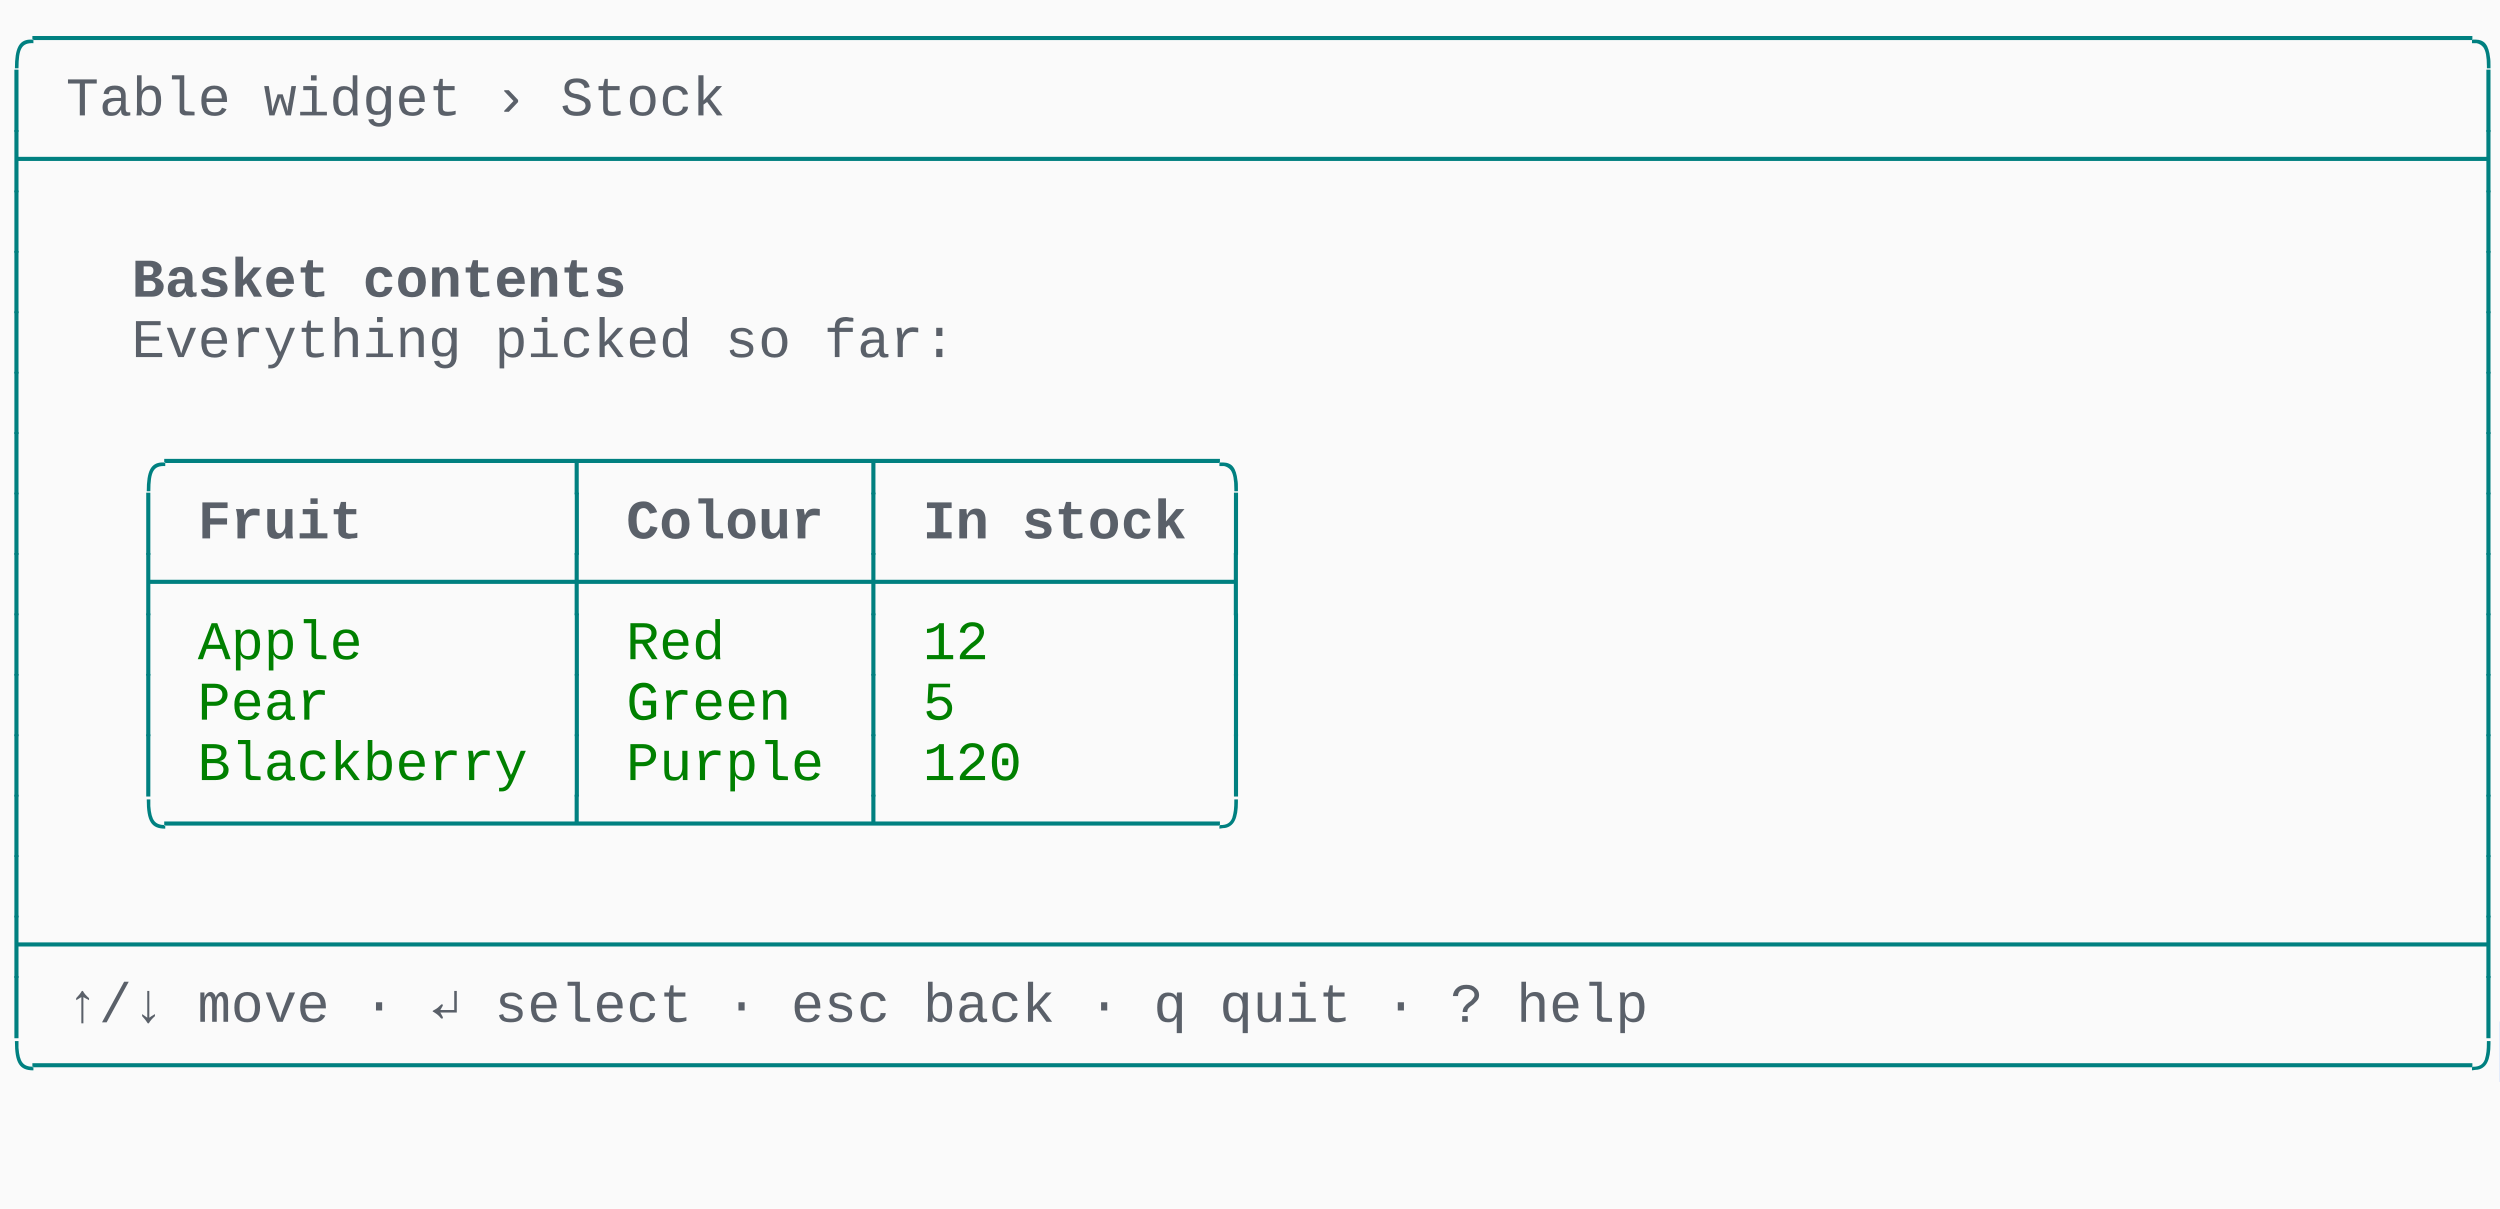
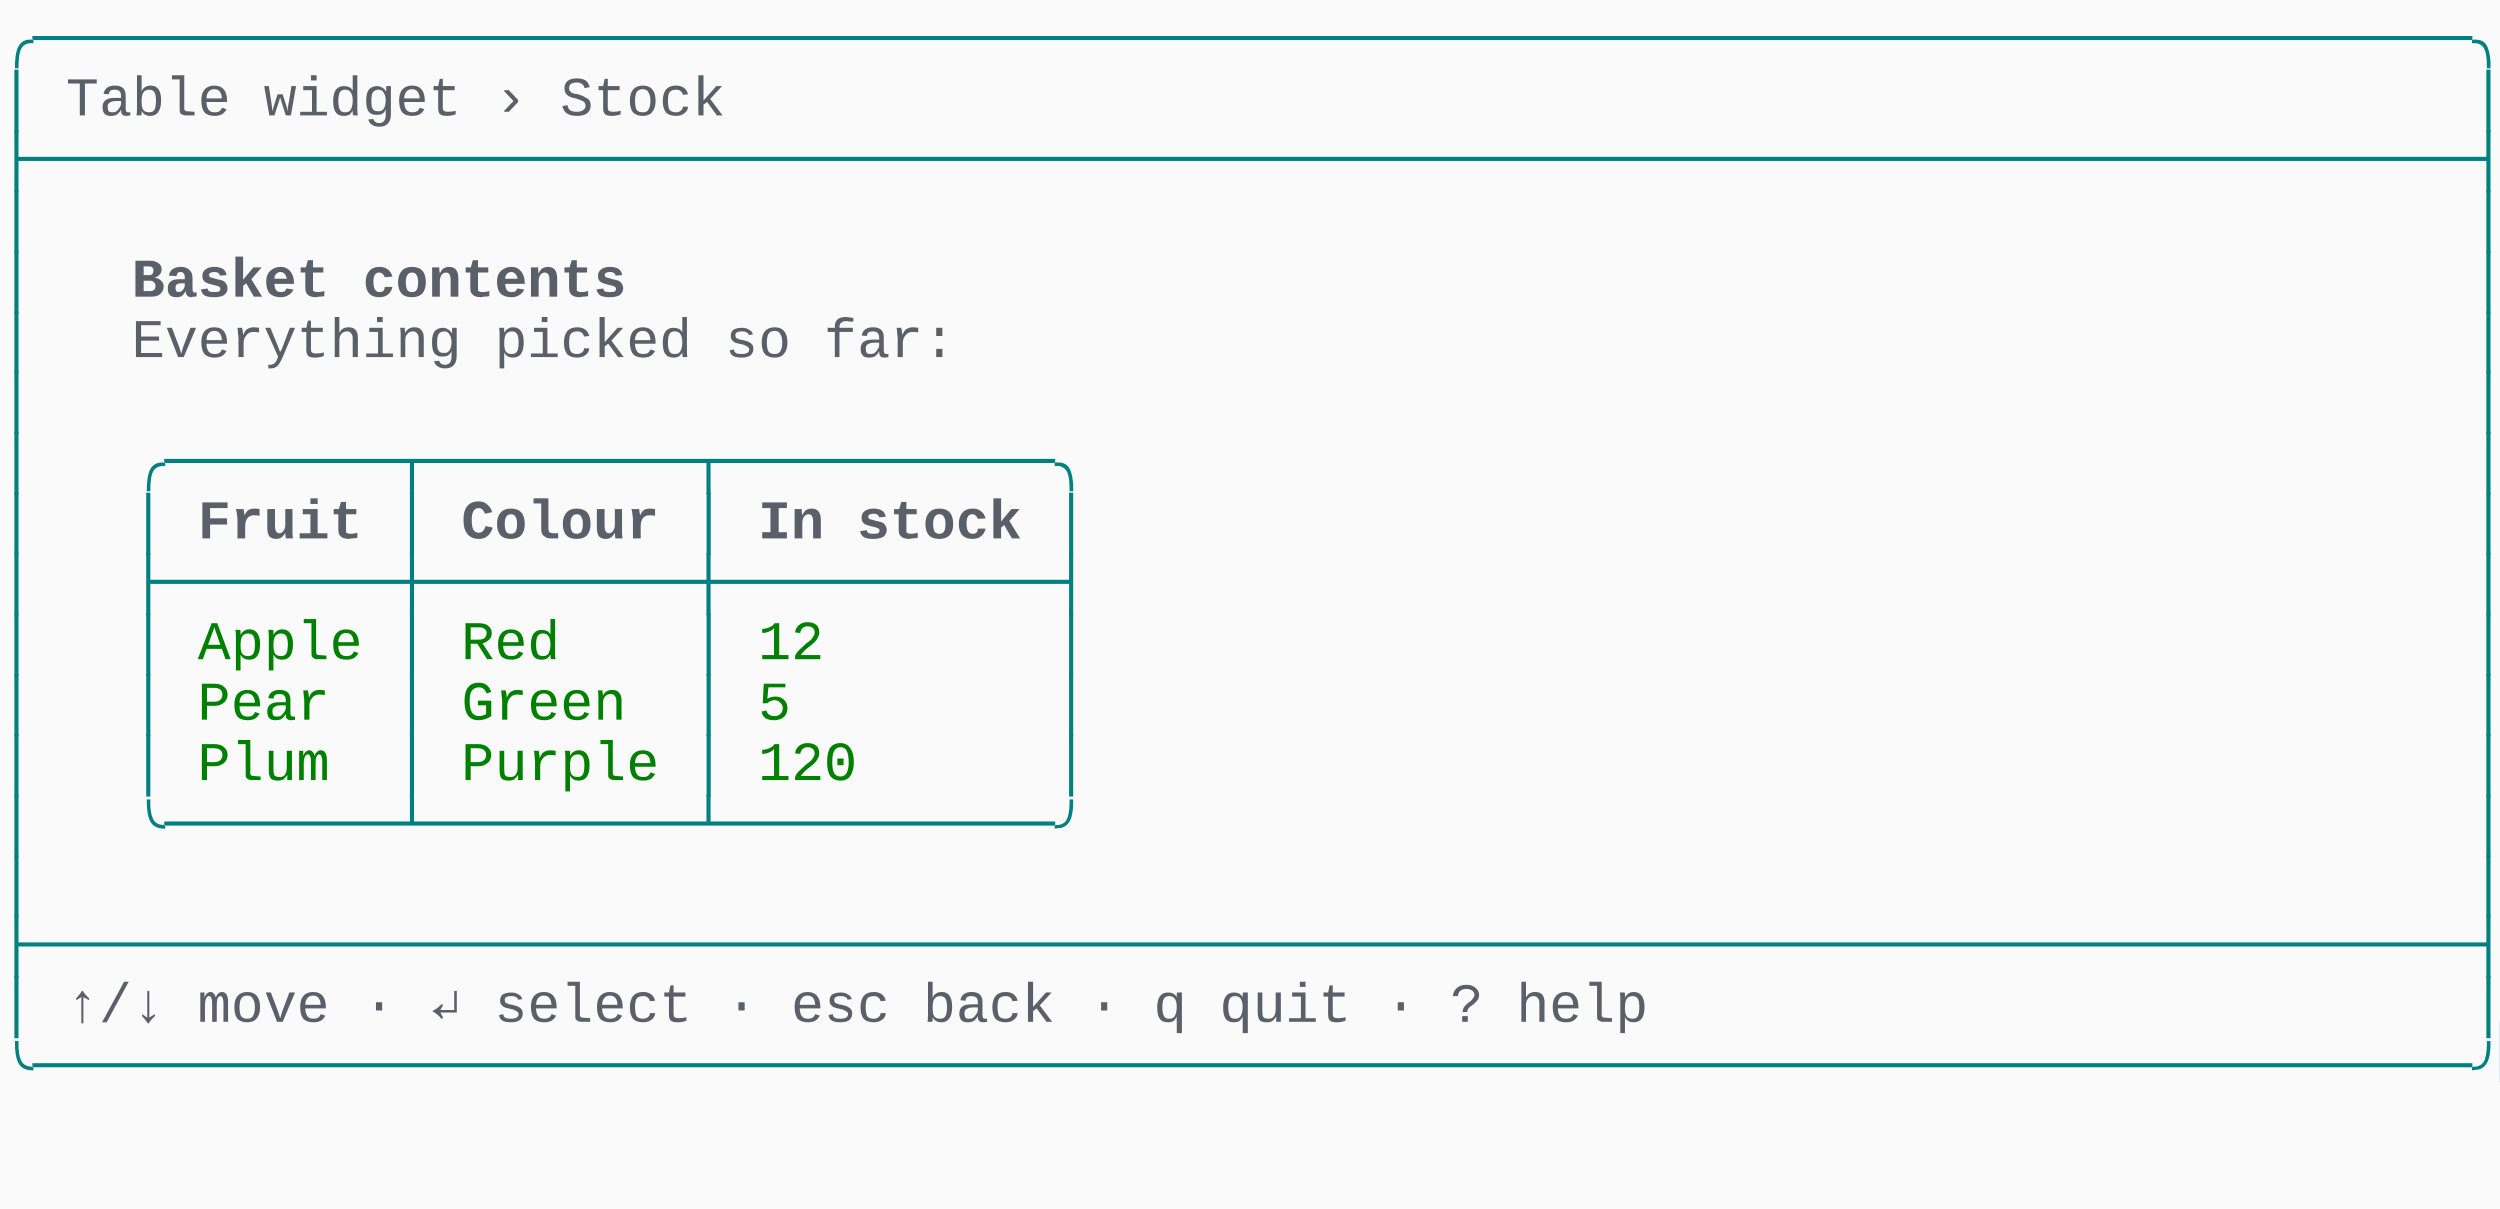
<svg xmlns="http://www.w3.org/2000/svg" xmlns:xlink="http://www.w3.org/1999/xlink" width="760" height="367.4">
  <rect width="760" height="367.4" rx="0" ry="0" class="a" />
  <svg height="367.4" viewBox="0 0 76 36.74" width="760">
    <style>.a{fill:rgb(250,250,250)}.b{font-family:Consolas,"Courier New",Courier,"Liberation Mono",monospace}.c{fill:rgb(0,128,128);white-space:pre}.d{fill:transparent}.e{fill:rgb(82,139,255)}.f{fill:rgb(90,96,105);white-space:pre}.g{fill:rgb(90,96,105);font-weight:bold;white-space:pre}.h{fill:rgb(0,128,0);white-space:pre}</style>
    <g font-family="Consolas, &quot;Courier New&quot;, Courier, &quot;Liberation Mono&quot;, monospace" font-size="1.67" class="b">
      <defs>
        <symbol id="1">
          <text x="0" y="1.67" class="c" textLength="76.152" lengthAdjust="spacingAndGlyphs">├──────────────────────────────────────────────────────────────────────────┤</text>
        </symbol>
        <symbol id="2">
          <text x="0" y="1.67" class="c" textLength="1.002" lengthAdjust="spacingAndGlyphs">│</text>
          <text x="75.15" y="1.67" class="c" textLength="1.002" lengthAdjust="spacingAndGlyphs">│</text>
        </symbol>
        <symbol id="a">
          <rect height="20" width="76" x="0" y="0" class="d" />
        </symbol>
        <symbol id="b">
          <rect height="1.837" width="1.102" class="e" />
        </symbol>
      </defs>
      <rect height="36.74" width="76" class="a" />
      <svg x="0" y="0" width="76">
        <svg x="0">
          <use xlink:href="#a" />
          <use xlink:href="#b" x="75.996" y="31.054" />
          <text x="0" y="1.67" class="c" textLength="76.152" lengthAdjust="spacingAndGlyphs">╭──────────────────────────────────────────────────────────────────────────╮</text>
          <text x="0" y="3.507" class="c" textLength="1.002" lengthAdjust="spacingAndGlyphs">│</text>
          <text x="2.004" y="3.507" class="f" textLength="5.01" lengthAdjust="spacingAndGlyphs">Table</text>
          <text x="8.016" y="3.507" class="f" textLength="6.012" lengthAdjust="spacingAndGlyphs">widget</text>
          <text x="15.03" y="3.507" class="f" textLength="1.002" lengthAdjust="spacingAndGlyphs">›</text>
          <text x="17.034" y="3.507" class="f" textLength="5.01" lengthAdjust="spacingAndGlyphs">Stock</text>
          <text x="75.15" y="3.507" class="c" textLength="1.002" lengthAdjust="spacingAndGlyphs">│</text>
          <use xlink:href="#1" y="3.674" />
          <use xlink:href="#2" y="5.511" />
          <text x="0" y="9.018" class="c" textLength="1.002" lengthAdjust="spacingAndGlyphs">│</text>
          <text x="4.008" y="9.018" class="g" textLength="6.012" lengthAdjust="spacingAndGlyphs">Basket</text>
          <text x="11.022" y="9.018" class="g" textLength="8.016" lengthAdjust="spacingAndGlyphs">contents</text>
          <text x="75.15" y="9.018" class="c" textLength="1.002" lengthAdjust="spacingAndGlyphs">│</text>
          <text x="0" y="10.855" class="c" textLength="1.002" lengthAdjust="spacingAndGlyphs">│</text>
          <text x="4.008" y="10.855" class="f" textLength="10.02" lengthAdjust="spacingAndGlyphs">Everything</text>
          <text x="15.03" y="10.855" class="f" textLength="6.012" lengthAdjust="spacingAndGlyphs">picked</text>
          <text x="22.044" y="10.855" class="f" textLength="2.004" lengthAdjust="spacingAndGlyphs">so</text>
          <text x="25.05" y="10.855" class="f" textLength="4.008" lengthAdjust="spacingAndGlyphs">far:</text>
          <text x="75.15" y="10.855" class="c" textLength="1.002" lengthAdjust="spacingAndGlyphs">│</text>
          <use xlink:href="#2" y="11.022" />
          <text x="0" y="14.529" class="c" textLength="1.002" lengthAdjust="spacingAndGlyphs">│</text>
-           <text x="4.008" y="14.529" class="c" textLength="34.068" lengthAdjust="spacingAndGlyphs">╭────────────┬────────┬──────────╮</text>
+           <text x="4.008" y="14.529" class="c" textLength="29.058" lengthAdjust="spacingAndGlyphs">╭───────┬────────┬──────────╮</text>
          <text x="75.15" y="14.529" class="c" textLength="1.002" lengthAdjust="spacingAndGlyphs">│</text>
          <text x="0" y="16.366" class="c" textLength="1.002" lengthAdjust="spacingAndGlyphs">│</text>
          <text x="4.008" y="16.366" class="c" textLength="1.002" lengthAdjust="spacingAndGlyphs">│</text>
          <text x="6.012" y="16.366" class="g" textLength="5.01" lengthAdjust="spacingAndGlyphs">Fruit</text>
-           <text x="17.034" y="16.366" class="c" textLength="1.002" lengthAdjust="spacingAndGlyphs">│</text>
-           <text x="19.038" y="16.366" class="g" textLength="6.012" lengthAdjust="spacingAndGlyphs">Colour</text>
-           <text x="26.052" y="16.366" class="c" textLength="1.002" lengthAdjust="spacingAndGlyphs">│</text>
-           <text x="28.056" y="16.366" class="g" textLength="2.004" lengthAdjust="spacingAndGlyphs">In</text>
-           <text x="31.062" y="16.366" class="g" textLength="5.01" lengthAdjust="spacingAndGlyphs">stock</text>
-           <text x="37.074" y="16.366" class="c" textLength="1.002" lengthAdjust="spacingAndGlyphs">│</text>
+           <text x="12.024" y="16.366" class="c" textLength="1.002" lengthAdjust="spacingAndGlyphs">│</text>
+           <text x="14.028" y="16.366" class="g" textLength="6.012" lengthAdjust="spacingAndGlyphs">Colour</text>
+           <text x="21.042" y="16.366" class="c" textLength="1.002" lengthAdjust="spacingAndGlyphs">│</text>
+           <text x="23.046" y="16.366" class="g" textLength="2.004" lengthAdjust="spacingAndGlyphs">In</text>
+           <text x="26.052" y="16.366" class="g" textLength="5.01" lengthAdjust="spacingAndGlyphs">stock</text>
+           <text x="32.064" y="16.366" class="c" textLength="1.002" lengthAdjust="spacingAndGlyphs">│</text>
          <text x="75.15" y="16.366" class="c" textLength="1.002" lengthAdjust="spacingAndGlyphs">│</text>
          <text x="0" y="18.203" class="c" textLength="1.002" lengthAdjust="spacingAndGlyphs">│</text>
-           <text x="4.008" y="18.203" class="c" textLength="34.068" lengthAdjust="spacingAndGlyphs">├────────────┼────────┼──────────┤</text>
+           <text x="4.008" y="18.203" class="c" textLength="29.058" lengthAdjust="spacingAndGlyphs">├───────┼────────┼──────────┤</text>
          <text x="75.15" y="18.203" class="c" textLength="1.002" lengthAdjust="spacingAndGlyphs">│</text>
          <text x="0" y="20.04" class="c" textLength="1.002" lengthAdjust="spacingAndGlyphs">│</text>
          <text x="4.008" y="20.04" class="c" textLength="1.002" lengthAdjust="spacingAndGlyphs">│</text>
          <text x="6.012" y="20.04" class="h" textLength="5.01" lengthAdjust="spacingAndGlyphs">Apple</text>
-           <text x="17.034" y="20.04" class="c" textLength="1.002" lengthAdjust="spacingAndGlyphs">│</text>
-           <text x="19.038" y="20.04" class="h" textLength="3.006" lengthAdjust="spacingAndGlyphs">Red</text>
-           <text x="26.052" y="20.04" class="c" textLength="1.002" lengthAdjust="spacingAndGlyphs">│</text>
-           <text x="28.056" y="20.04" class="h" textLength="2.004" lengthAdjust="spacingAndGlyphs">12</text>
-           <text x="37.074" y="20.04" class="c" textLength="1.002" lengthAdjust="spacingAndGlyphs">│</text>
+           <text x="12.024" y="20.04" class="c" textLength="1.002" lengthAdjust="spacingAndGlyphs">│</text>
+           <text x="14.028" y="20.04" class="h" textLength="3.006" lengthAdjust="spacingAndGlyphs">Red</text>
+           <text x="21.042" y="20.04" class="c" textLength="1.002" lengthAdjust="spacingAndGlyphs">│</text>
+           <text x="23.046" y="20.04" class="h" textLength="2.004" lengthAdjust="spacingAndGlyphs">12</text>
+           <text x="32.064" y="20.04" class="c" textLength="1.002" lengthAdjust="spacingAndGlyphs">│</text>
          <text x="75.15" y="20.04" class="c" textLength="1.002" lengthAdjust="spacingAndGlyphs">│</text>
          <text x="0" y="21.877" class="c" textLength="1.002" lengthAdjust="spacingAndGlyphs">│</text>
          <text x="4.008" y="21.877" class="c" textLength="1.002" lengthAdjust="spacingAndGlyphs">│</text>
          <text x="6.012" y="21.877" class="h" textLength="4.008" lengthAdjust="spacingAndGlyphs">Pear</text>
-           <text x="17.034" y="21.877" class="c" textLength="1.002" lengthAdjust="spacingAndGlyphs">│</text>
-           <text x="19.038" y="21.877" class="h" textLength="5.01" lengthAdjust="spacingAndGlyphs">Green</text>
-           <text x="26.052" y="21.877" class="c" textLength="1.002" lengthAdjust="spacingAndGlyphs">│</text>
-           <text x="28.056" y="21.877" class="h" textLength="1.002" lengthAdjust="spacingAndGlyphs">5</text>
-           <text x="37.074" y="21.877" class="c" textLength="1.002" lengthAdjust="spacingAndGlyphs">│</text>
+           <text x="12.024" y="21.877" class="c" textLength="1.002" lengthAdjust="spacingAndGlyphs">│</text>
+           <text x="14.028" y="21.877" class="h" textLength="5.01" lengthAdjust="spacingAndGlyphs">Green</text>
+           <text x="21.042" y="21.877" class="c" textLength="1.002" lengthAdjust="spacingAndGlyphs">│</text>
+           <text x="23.046" y="21.877" class="h" textLength="1.002" lengthAdjust="spacingAndGlyphs">5</text>
+           <text x="32.064" y="21.877" class="c" textLength="1.002" lengthAdjust="spacingAndGlyphs">│</text>
          <text x="75.15" y="21.877" class="c" textLength="1.002" lengthAdjust="spacingAndGlyphs">│</text>
          <text x="0" y="23.714" class="c" textLength="1.002" lengthAdjust="spacingAndGlyphs">│</text>
          <text x="4.008" y="23.714" class="c" textLength="1.002" lengthAdjust="spacingAndGlyphs">│</text>
-           <text x="6.012" y="23.714" class="h" textLength="10.02" lengthAdjust="spacingAndGlyphs">Blackberry</text>
-           <text x="17.034" y="23.714" class="c" textLength="1.002" lengthAdjust="spacingAndGlyphs">│</text>
-           <text x="19.038" y="23.714" class="h" textLength="6.012" lengthAdjust="spacingAndGlyphs">Purple</text>
-           <text x="26.052" y="23.714" class="c" textLength="1.002" lengthAdjust="spacingAndGlyphs">│</text>
-           <text x="28.056" y="23.714" class="h" textLength="3.006" lengthAdjust="spacingAndGlyphs">120</text>
-           <text x="37.074" y="23.714" class="c" textLength="1.002" lengthAdjust="spacingAndGlyphs">│</text>
+           <text x="6.012" y="23.714" class="h" textLength="4.008" lengthAdjust="spacingAndGlyphs">Plum</text>
+           <text x="12.024" y="23.714" class="c" textLength="1.002" lengthAdjust="spacingAndGlyphs">│</text>
+           <text x="14.028" y="23.714" class="h" textLength="6.012" lengthAdjust="spacingAndGlyphs">Purple</text>
+           <text x="21.042" y="23.714" class="c" textLength="1.002" lengthAdjust="spacingAndGlyphs">│</text>
+           <text x="23.046" y="23.714" class="h" textLength="3.006" lengthAdjust="spacingAndGlyphs">120</text>
+           <text x="32.064" y="23.714" class="c" textLength="1.002" lengthAdjust="spacingAndGlyphs">│</text>
          <text x="75.15" y="23.714" class="c" textLength="1.002" lengthAdjust="spacingAndGlyphs">│</text>
          <text x="0" y="25.551" class="c" textLength="1.002" lengthAdjust="spacingAndGlyphs">│</text>
-           <text x="4.008" y="25.551" class="c" textLength="34.068" lengthAdjust="spacingAndGlyphs">╰────────────┴────────┴──────────╯</text>
+           <text x="4.008" y="25.551" class="c" textLength="29.058" lengthAdjust="spacingAndGlyphs">╰───────┴────────┴──────────╯</text>
          <text x="75.15" y="25.551" class="c" textLength="1.002" lengthAdjust="spacingAndGlyphs">│</text>
          <use xlink:href="#2" y="25.718" />
          <use xlink:href="#1" y="27.555" />
          <text x="0" y="31.062" class="c" textLength="1.002" lengthAdjust="spacingAndGlyphs">│</text>
          <text x="2.004" y="31.062" class="f" textLength="3.006" lengthAdjust="spacingAndGlyphs">↑/↓</text>
          <text x="6.012" y="31.062" class="f" textLength="4.008" lengthAdjust="spacingAndGlyphs">move</text>
          <text x="11.022" y="31.062" class="f" textLength="1.002" lengthAdjust="spacingAndGlyphs">·</text>
          <text x="13.026" y="31.062" class="f" textLength="1.002" lengthAdjust="spacingAndGlyphs">↵</text>
          <text x="15.03" y="31.062" class="f" textLength="6.012" lengthAdjust="spacingAndGlyphs">select</text>
          <text x="22.044" y="31.062" class="f" textLength="1.002" lengthAdjust="spacingAndGlyphs">·</text>
          <text x="24.048" y="31.062" class="f" textLength="3.006" lengthAdjust="spacingAndGlyphs">esc</text>
          <text x="28.056" y="31.062" class="f" textLength="4.008" lengthAdjust="spacingAndGlyphs">back</text>
          <text x="33.066" y="31.062" class="f" textLength="1.002" lengthAdjust="spacingAndGlyphs">·</text>
          <text x="35.07" y="31.062" class="f" textLength="1.002" lengthAdjust="spacingAndGlyphs">q</text>
          <text x="37.074" y="31.062" class="f" textLength="4.008" lengthAdjust="spacingAndGlyphs">quit</text>
          <text x="42.084" y="31.062" class="f" textLength="1.002" lengthAdjust="spacingAndGlyphs">·</text>
          <text x="44.088" y="31.062" class="f" textLength="1.002" lengthAdjust="spacingAndGlyphs">?</text>
          <text x="46.092" y="31.062" class="f" textLength="4.008" lengthAdjust="spacingAndGlyphs">help</text>
          <text x="75.15" y="31.062" class="c" textLength="1.002" lengthAdjust="spacingAndGlyphs">│</text>
          <text x="0" y="32.899" class="c" textLength="76.152" lengthAdjust="spacingAndGlyphs">╰──────────────────────────────────────────────────────────────────────────╯</text>
        </svg>
      </svg>
    </g>
  </svg>
</svg>
